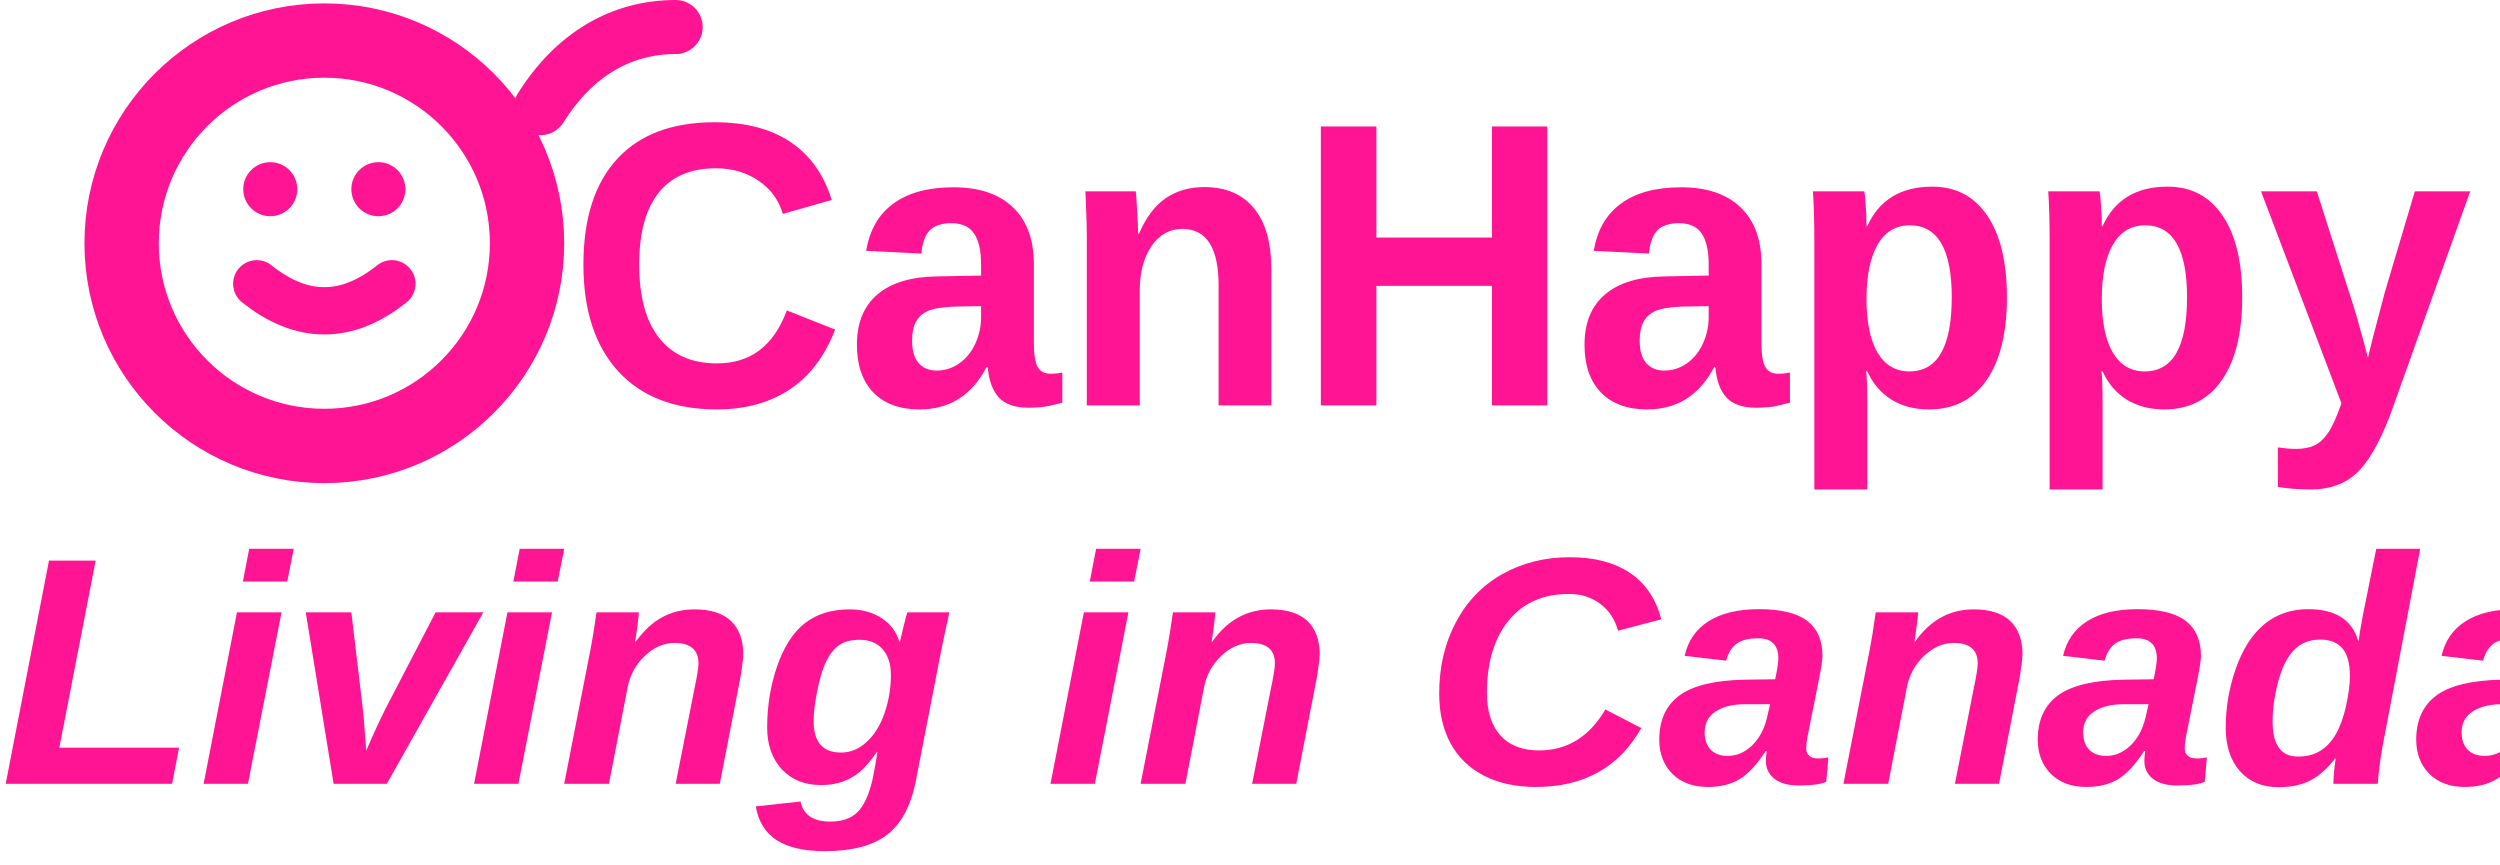
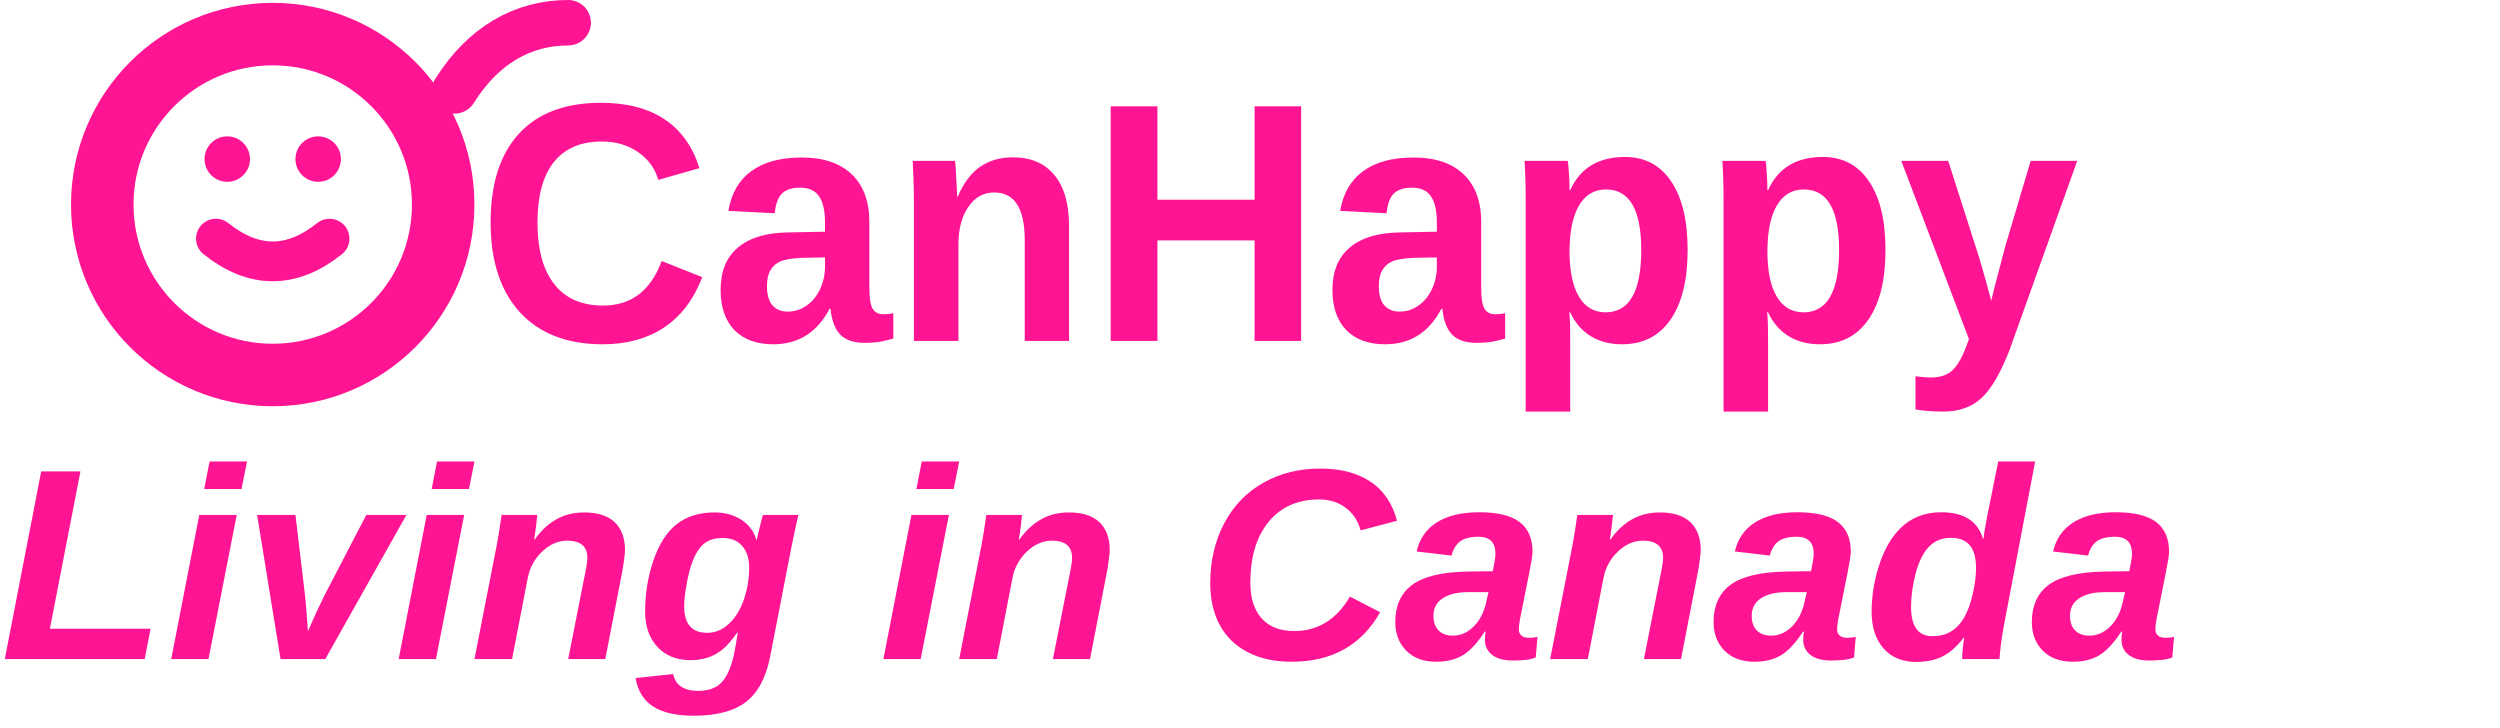
- <svg xmlns="http://www.w3.org/2000/svg" viewBox="0 0 185 64" role="img" aria-labelledby="canhappyLogoTitle canhappyLogoDesc">
+ <svg xmlns="http://www.w3.org/2000/svg" viewBox="0 0 220 64" role="img" aria-labelledby="canhappyLogoTitle canhappyLogoDesc">
  <g fill="none" fill-rule="evenodd">
    <circle cx="24" cy="18" r="15" stroke="#ff1493" stroke-width="5.5" />
    <path d="M19 21q5 4 10 0" stroke="#ff1493" stroke-width="3.5" fill="none" stroke-linecap="round" stroke-linejoin="round" />
    <circle cx="20" cy="14" r="2" fill="#ff1493" />
    <circle cx="28" cy="14" r="2" fill="#ff1493" />
    <path d="M40 8c2.5-4 6-6 10-6" stroke="#ff1493" stroke-width="4" stroke-linecap="round" />
    <g transform="translate(42 0)">
      <text x="0" y="30" font-family="Segoe UI, Arial, sans-serif" font-size="30" font-weight="700" fill="#ff1493" transform="scale(0.95 1)" transform-origin="0 30">
                CanHappy</text>
      <text x="-42" y="58" font-family="Segoe UI, Arial, sans-serif" font-size="24" font-weight="700" font-style="italic" fill="#ff1493" textLength="172" lengthAdjust="spacingAndGlyphs">Living
                in Canada</text>
    </g>
  </g>
</svg>
